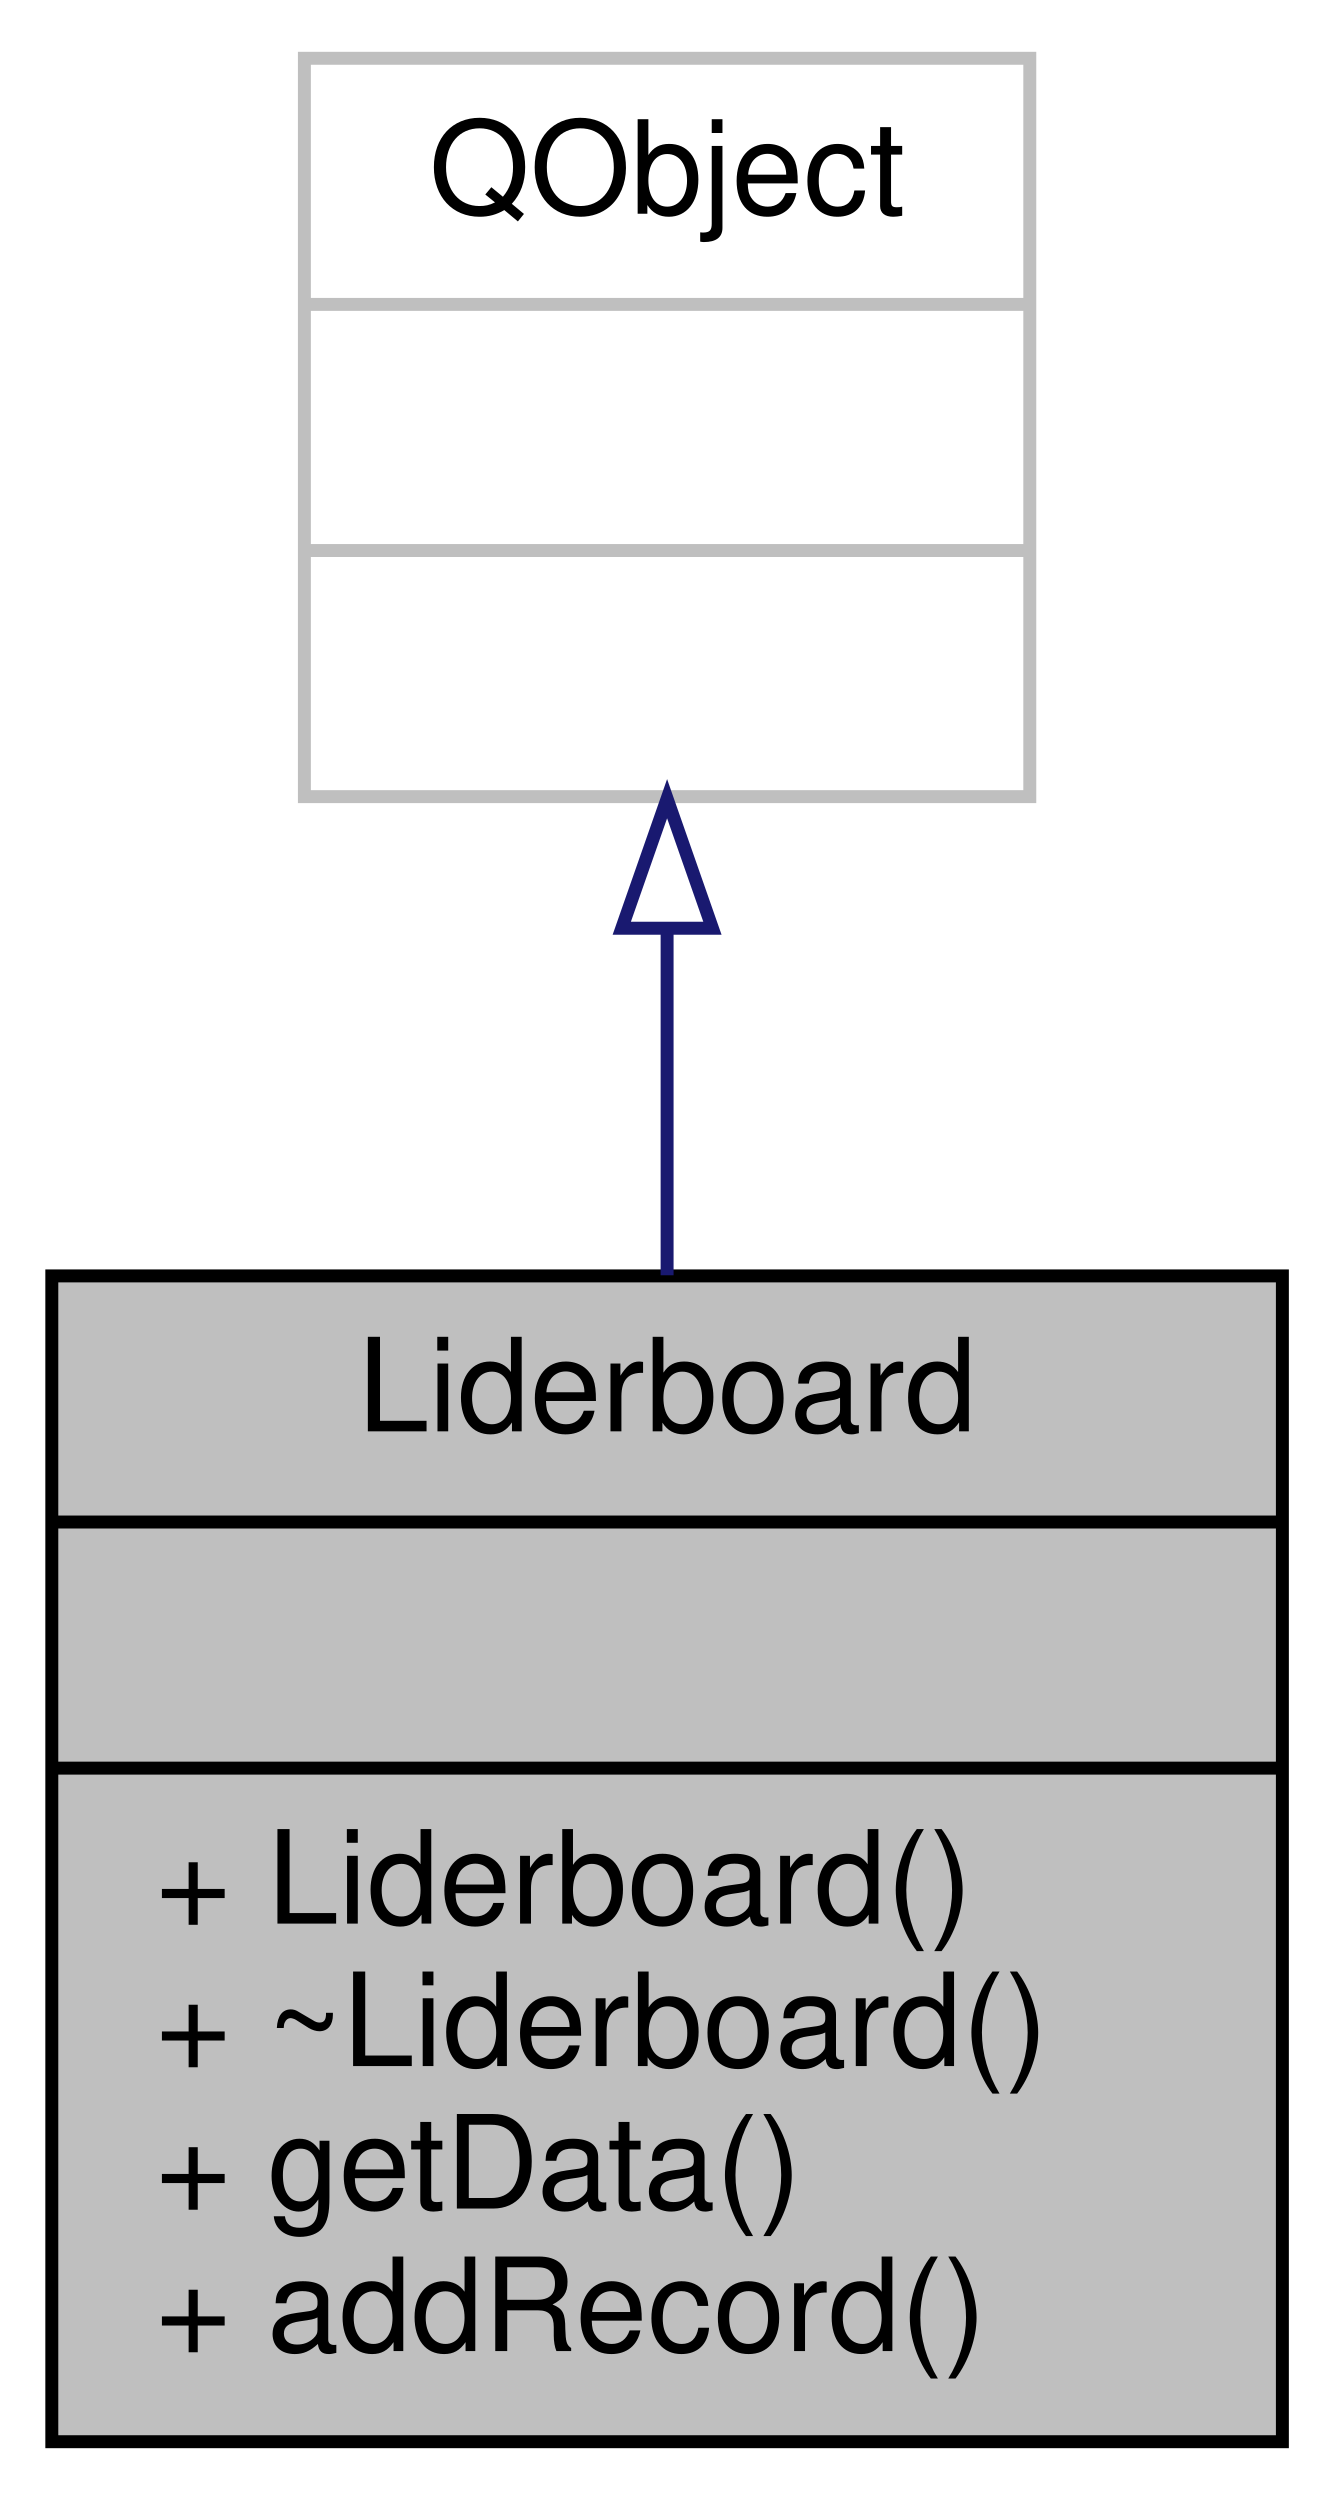
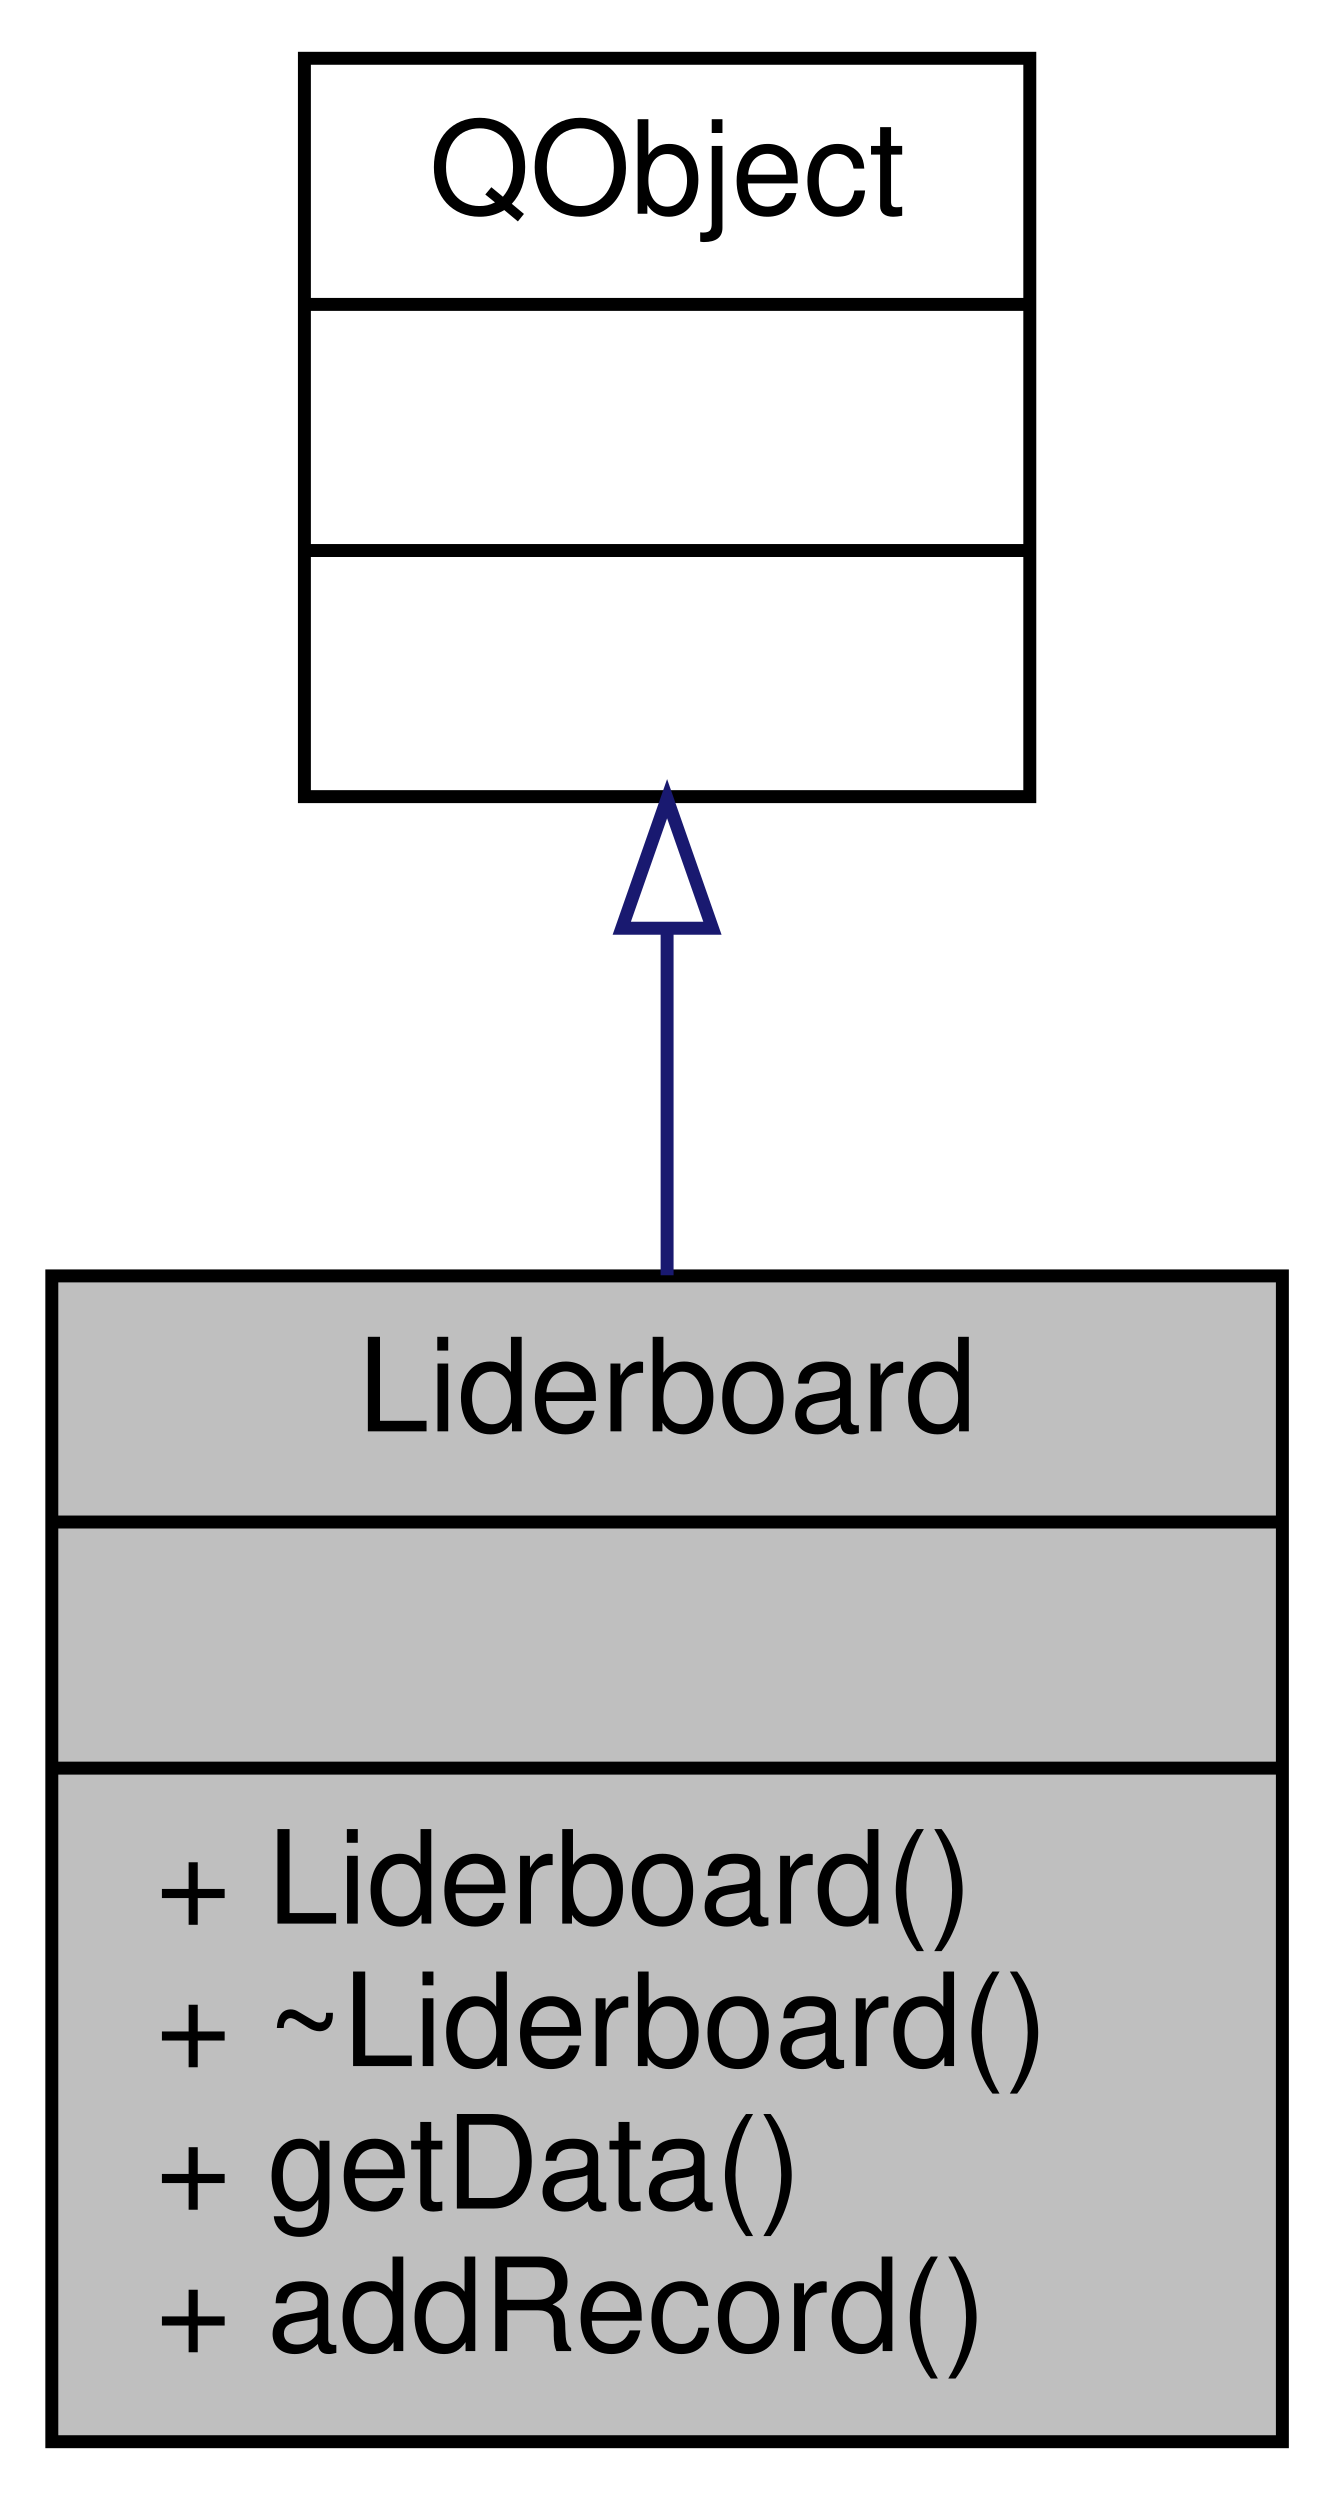
<svg xmlns="http://www.w3.org/2000/svg" xmlns:xlink="http://www.w3.org/1999/xlink" width="103pt" height="193pt" viewBox="0.00 0.00 103.00 193.00">
  <g id="graph0" class="graph" transform="scale(1 1) rotate(0) translate(4 189)">
    <g id="node1" class="node">
      <g id="a_node1">
        <a xlink:title="Хранение в базе таблицы лидеров.">
          <polygon fill="#bfbfbf" stroke="black" points="0,-0.5 0,-90.5 95,-90.5 95,-0.5 0,-0.5" />
          <text text-anchor="middle" x="47.5" y="-78.5" font-family="Helvetica,sans-Serif" font-size="10.00">Liderboard</text>
          <polyline fill="none" stroke="black" points="0,-71.5 95,-71.5 " />
          <text text-anchor="middle" x="47.5" y="-59.5" font-family="Helvetica,sans-Serif" font-size="10.00"> </text>
          <polyline fill="none" stroke="black" points="0,-52.5 95,-52.5 " />
          <text text-anchor="start" x="8" y="-40.5" font-family="Helvetica,sans-Serif" font-size="10.00">+ Liderboard()</text>
          <text text-anchor="start" x="8" y="-29.5" font-family="Helvetica,sans-Serif" font-size="10.00">+ ~Liderboard()</text>
          <text text-anchor="start" x="8" y="-18.5" font-family="Helvetica,sans-Serif" font-size="10.00">+ getData()</text>
          <text text-anchor="start" x="8" y="-7.5" font-family="Helvetica,sans-Serif" font-size="10.00">+ addRecord()</text>
        </a>
      </g>
    </g>
    <g id="node2" class="node">
      <g id="a_node2">
        <a xlink:title=" ">
-           <polygon fill="none" stroke="#bfbfbf" points="19.5,-127.5 19.5,-184.5 75.5,-184.5 75.5,-127.5 19.5,-127.5" />
+           <polygon fill="none" stroke="black" points="19.5,-127.5 19.5,-184.5 75.5,-184.5 75.5,-127.5 19.5,-127.5" />
          <text text-anchor="middle" x="47.5" y="-172.5" font-family="Helvetica,sans-Serif" font-size="10.00">QObject</text>
-           <polyline fill="none" stroke="#bfbfbf" points="19.5,-165.5 75.5,-165.5 " />
+           <polyline fill="none" stroke="black" points="19.5,-165.5 75.5,-165.5 " />
          <text text-anchor="middle" x="47.5" y="-153.5" font-family="Helvetica,sans-Serif" font-size="10.00"> </text>
-           <polyline fill="none" stroke="#bfbfbf" points="19.5,-146.5 75.5,-146.5 " />
+           <polyline fill="none" stroke="black" points="19.5,-146.5 75.5,-146.5 " />
          <text text-anchor="middle" x="47.5" y="-134.5" font-family="Helvetica,sans-Serif" font-size="10.00"> </text>
        </a>
      </g>
    </g>
    <g id="edge1" class="edge">
      <path fill="none" stroke="midnightblue" d="M47.5,-117.21C47.5,-108.61 47.5,-99.39 47.5,-90.55" />
      <polygon fill="none" stroke="midnightblue" points="44,-117.34 47.5,-127.34 51,-117.34 44,-117.34" />
    </g>
  </g>
</svg>
